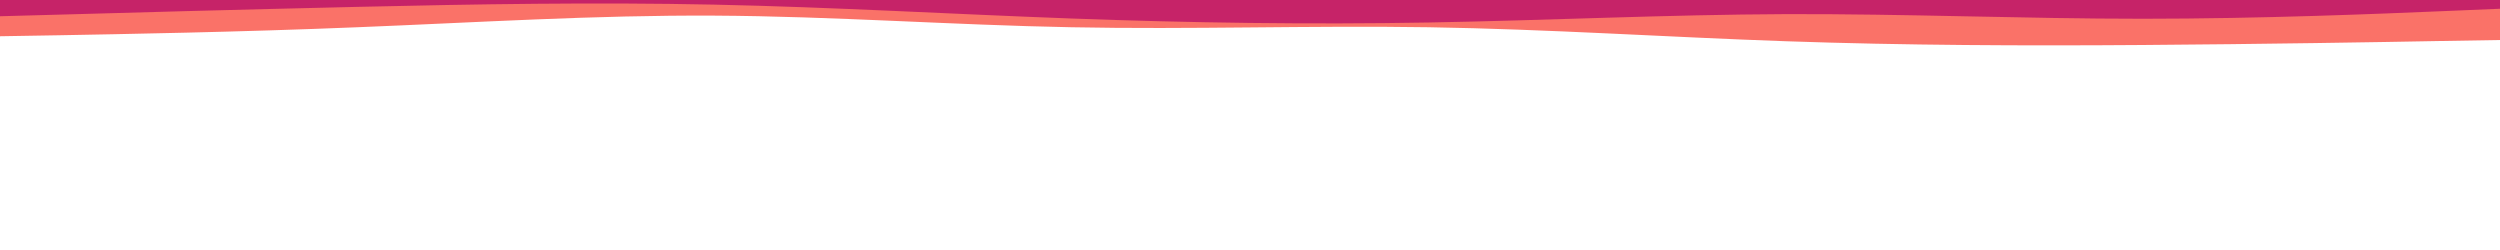
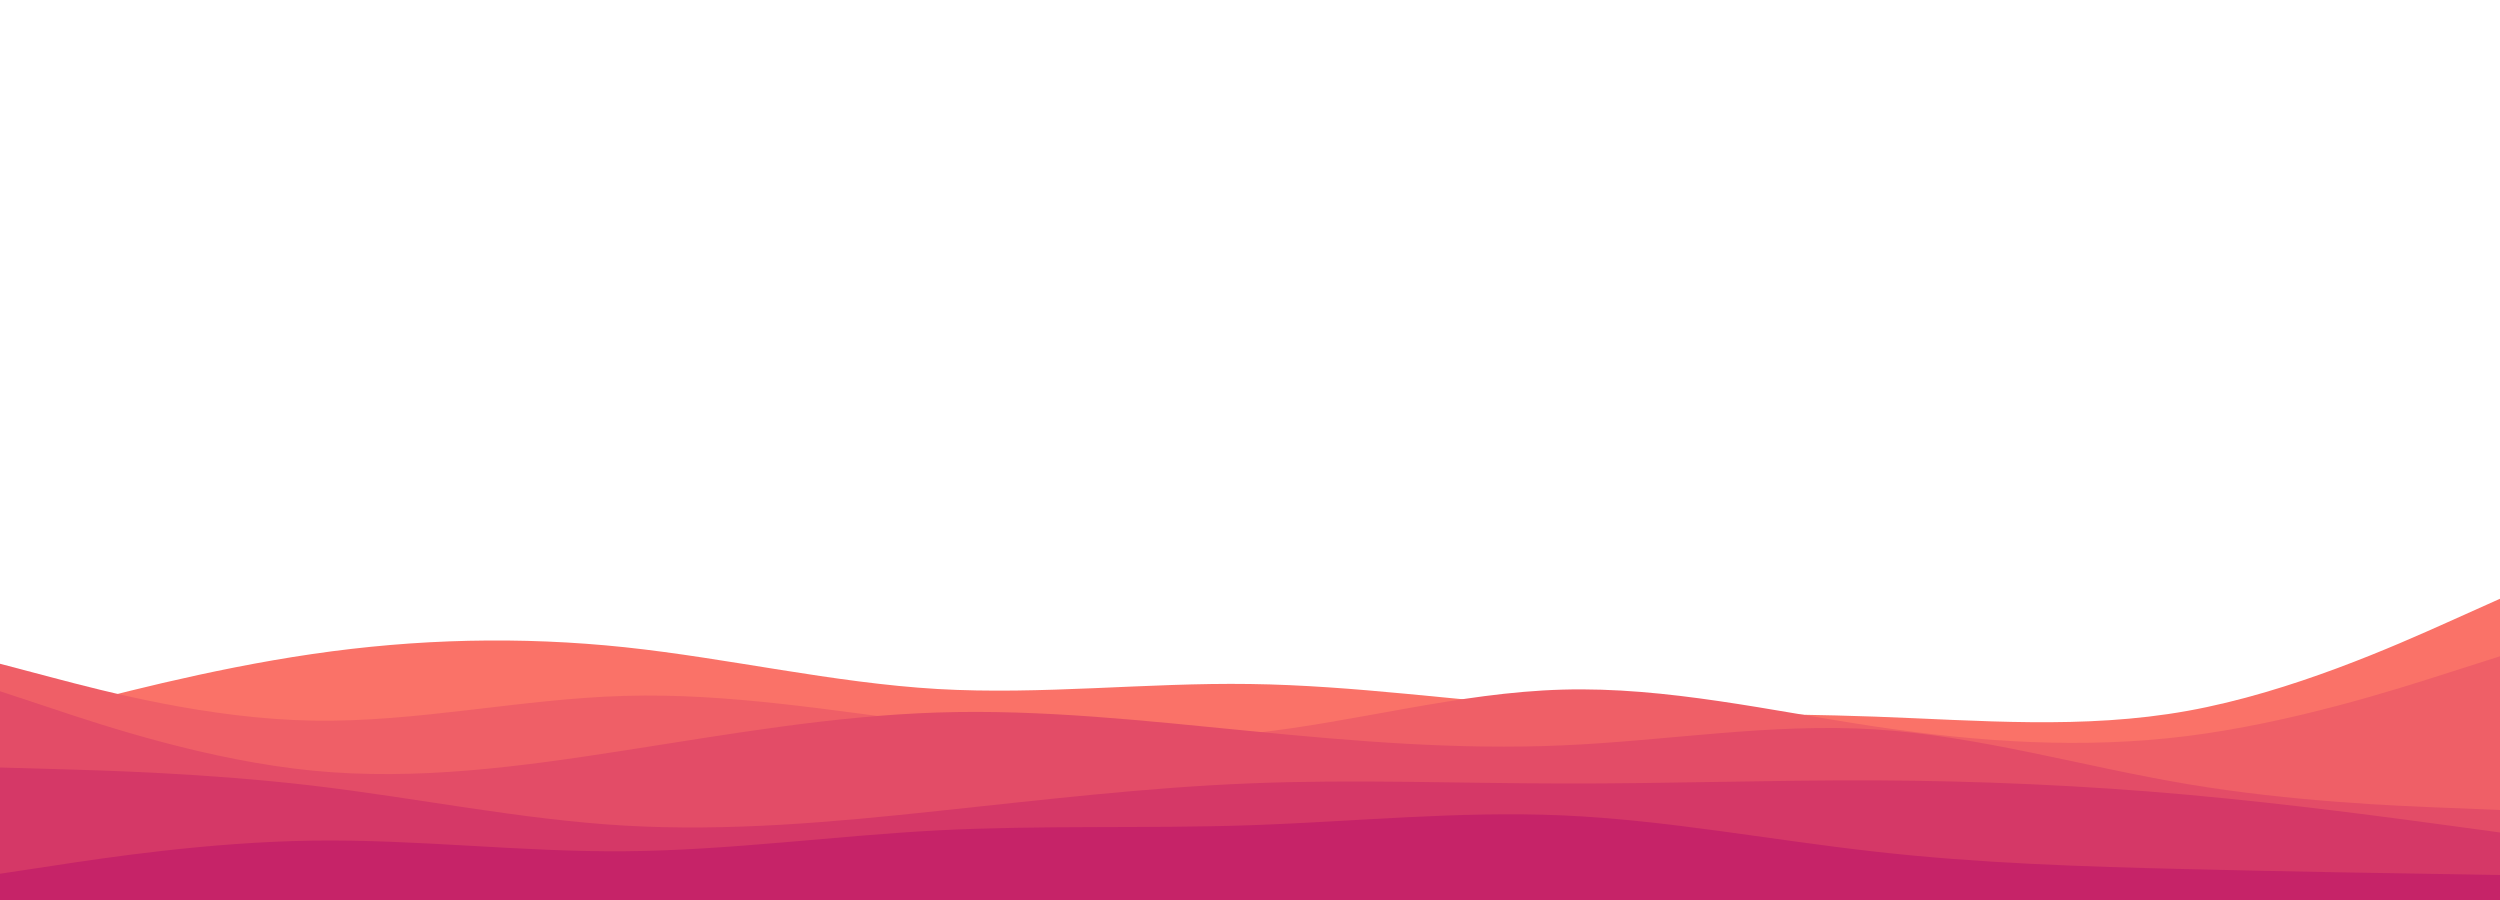
- <svg xmlns="http://www.w3.org/2000/svg" id="visual" viewBox="0 0 2000 200" width="2000" height="200" version="1.1">
-   <path d="M0 29L47.7 28.2C95.3 27.3 190.7 25.7 285.8 21.8C381 18 476 12 571.2 12.5C666.3 13 761.7 20 857 21.8C952.3 23.7 1047.7 20.3 1143 21.8C1238.3 23.3 1333.7 29.7 1428.8 33C1524 36.3 1619 36.7 1714.2 36C1809.3 35.3 1904.7 33.7 1952.3 32.8L2000 32L2000 0L1952.3 0C1904.7 0 1809.3 0 1714.2 0C1619 0 1524 0 1428.8 0C1333.7 0 1238.3 0 1143 0C1047.7 0 952.3 0 857 0C761.7 0 666.3 0 571.2 0C476 0 381 0 285.8 0C190.7 0 95.3 0 47.7 0L0 0Z" fill="#fa7268" />
-   <path d="M0 13L47.7 11.7C95.3 10.3 190.7 7.7 285.8 5.5C381 3.3 476 1.7 571.2 3.7C666.3 5.7 761.7 11.3 857 14.8C952.3 18.3 1047.7 19.7 1143 18C1238.3 16.3 1333.7 11.7 1428.8 11.3C1524 11 1619 15 1714.2 15C1809.3 15 1904.7 11 1952.3 9L2000 7L2000 0L1952.3 0C1904.7 0 1809.3 0 1714.2 0C1619 0 1524 0 1428.8 0C1333.7 0 1238.3 0 1143 0C1047.7 0 952.3 0 857 0C761.7 0 666.3 0 571.2 0C476 0 381 0 285.8 0C190.7 0 95.3 0 47.7 0L0 0Z" fill="#c62368" />
+ <svg xmlns="http://www.w3.org/2000/svg" id="visual" viewBox="0 0 2000 720" width="2000" height="720" version="1.1">
+   <path d="M0 580L41.7 568.8C83.3 557.7 166.7 535.3 250 523.2C333.3 511 416.7 509 500 517.8C583.3 526.7 666.7 546.3 750 551.2C833.3 556 916.7 546 1000 547.2C1083.3 548.3 1166.7 560.7 1250 566.2C1333.3 571.7 1416.7 570.3 1500 573.3C1583.3 576.3 1666.7 583.7 1750 568.7C1833.3 553.7 1916.7 516.3 1958.3 497.7L2000 479L2000 721L1958.3 721C1916.7 721 1833.3 721 1750 721C1666.7 721 1583.3 721 1500 721C1416.7 721 1333.3 721 1250 721C1166.7 721 1083.3 721 1000 721C916.7 721 833.3 721 750 721C666.7 721 583.3 721 500 721C416.7 721 333.3 721 250 721C166.7 721 83.3 721 41.7 721L0 721Z" fill="#fa7268" />
+   <path d="M0 531L41.7 542C83.3 553 166.7 575 250 576.5C333.3 578 416.7 559 500 556.7C583.3 554.3 666.7 568.7 750 579C833.3 589.3 916.7 595.7 1000 586.8C1083.3 578 1166.7 554 1250 551.7C1333.3 549.3 1416.7 568.7 1500 581.2C1583.3 593.7 1666.7 599.3 1750 588.8C1833.3 578.3 1916.7 551.7 1958.3 538.3L2000 525L2000 721L1958.3 721C1916.7 721 1833.3 721 1750 721C1666.7 721 1583.3 721 1500 721C1416.7 721 1333.3 721 1250 721C1166.7 721 1083.3 721 1000 721C916.7 721 833.3 721 750 721C666.7 721 583.3 721 500 721C416.7 721 333.3 721 250 721C166.7 721 83.3 721 41.7 721L0 721Z" fill="#ef5f67" />
+   <path d="M0 553L41.7 566.8C83.3 580.7 166.7 608.3 250 616.5C333.3 624.7 416.7 613.3 500 600.3C583.3 587.3 666.7 572.7 750 570C833.3 567.3 916.7 576.7 1000 584.8C1083.3 593 1166.7 600 1250 596.3C1333.3 592.7 1416.7 578.3 1500 583.5C1583.3 588.7 1666.7 613.3 1750 627.3C1833.3 641.3 1916.7 644.7 1958.3 646.3L2000 648L2000 721L1958.3 721C1916.7 721 1833.3 721 1750 721C1666.7 721 1583.3 721 1500 721C1416.7 721 1333.3 721 1250 721C1166.7 721 1083.3 721 1000 721C916.7 721 833.3 721 750 721C666.7 721 583.3 721 500 721C416.7 721 333.3 721 250 721C166.7 721 83.3 721 41.7 721L0 721Z" fill="#e34c67" />
+   <path d="M0 614L41.7 615.2C83.3 616.3 166.7 618.7 250 628.5C333.3 638.3 416.7 655.7 500 660.5C583.3 665.3 666.7 657.7 750 648.8C833.3 640 916.7 630 1000 626.7C1083.3 623.3 1166.7 626.7 1250 626.8C1333.3 627 1416.7 624 1500 624.3C1583.3 624.7 1666.7 628.3 1750 635.8C1833.3 643.3 1916.7 654.7 1958.3 660.3L2000 666L2000 721L1958.3 721C1916.7 721 1833.3 721 1750 721C1666.7 721 1583.3 721 1500 721C1416.7 721 1333.3 721 1250 721C1166.7 721 1083.3 721 1000 721C916.7 721 833.3 721 750 721C666.7 721 583.3 721 500 721C416.7 721 333.3 721 250 721C166.7 721 83.3 721 41.7 721L0 721Z" fill="#d53867" />
+   <path d="M0 699L41.7 692.7C83.3 686.3 166.7 673.7 250 672.5C333.3 671.3 416.7 681.7 500 681C583.3 680.3 666.7 668.7 750 664.3C833.3 660 916.7 663 1000 660.2C1083.3 657.3 1166.7 648.7 1250 652.3C1333.3 656 1416.7 672 1500 681.3C1583.3 690.7 1666.7 693.3 1750 695.3C1833.3 697.3 1916.7 698.7 1958.3 699.3L2000 700L2000 721L1958.3 721C1916.7 721 1833.3 721 1750 721C1666.7 721 1583.3 721 1500 721C1416.7 721 1333.3 721 1250 721C1166.7 721 1083.3 721 1000 721C916.7 721 833.3 721 750 721C666.7 721 583.3 721 500 721C416.7 721 333.3 721 250 721C166.7 721 83.3 721 41.7 721L0 721Z" fill="#c62368" />
</svg>
